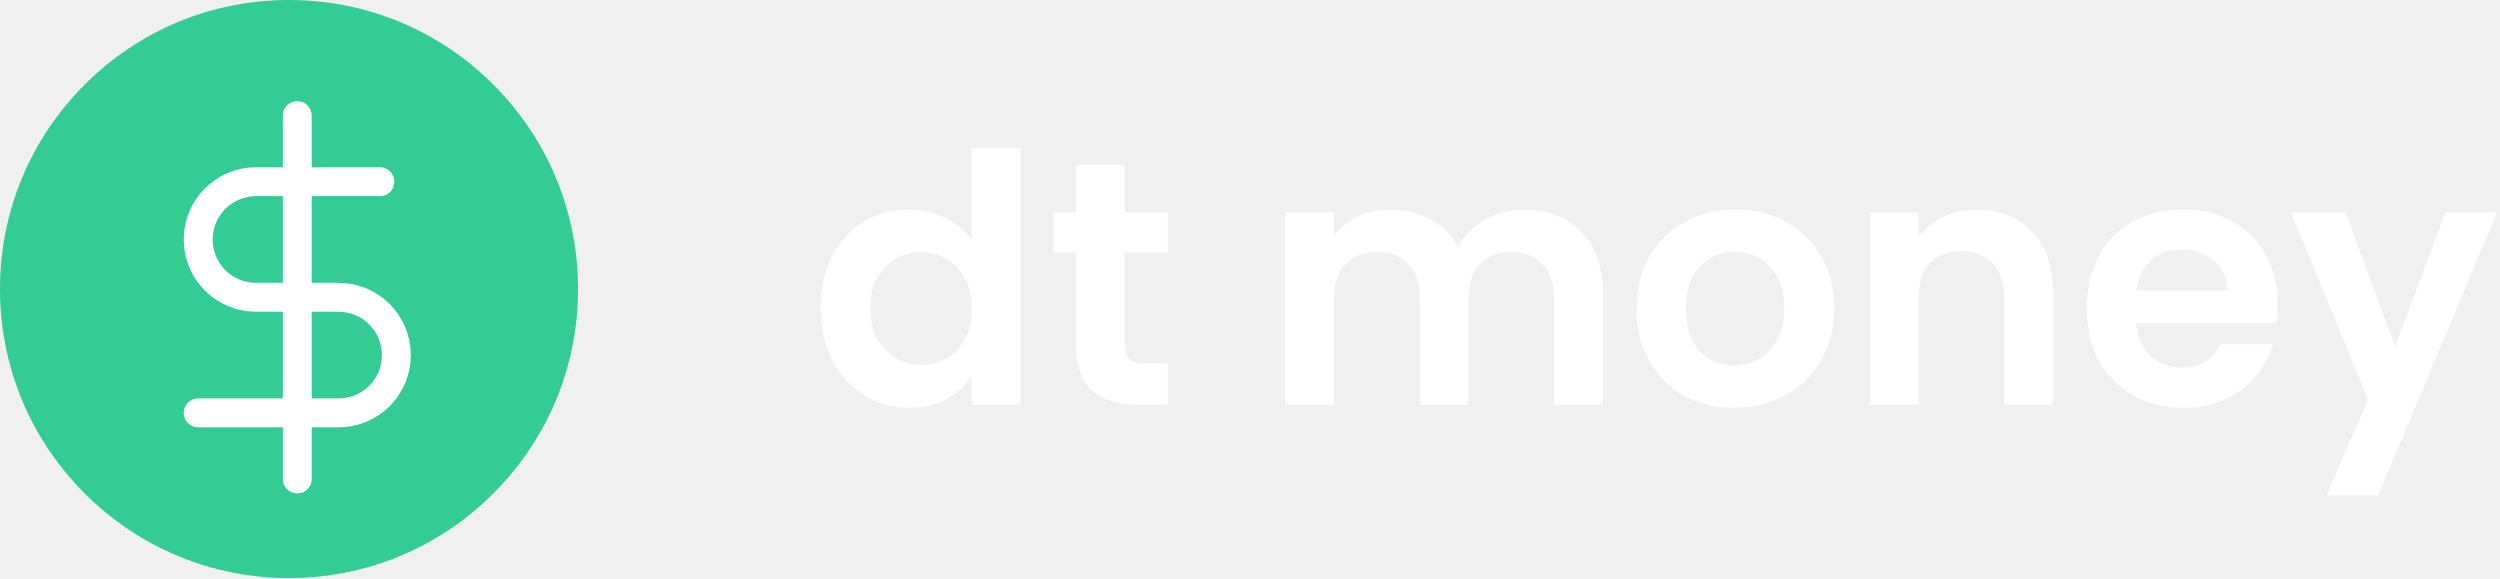
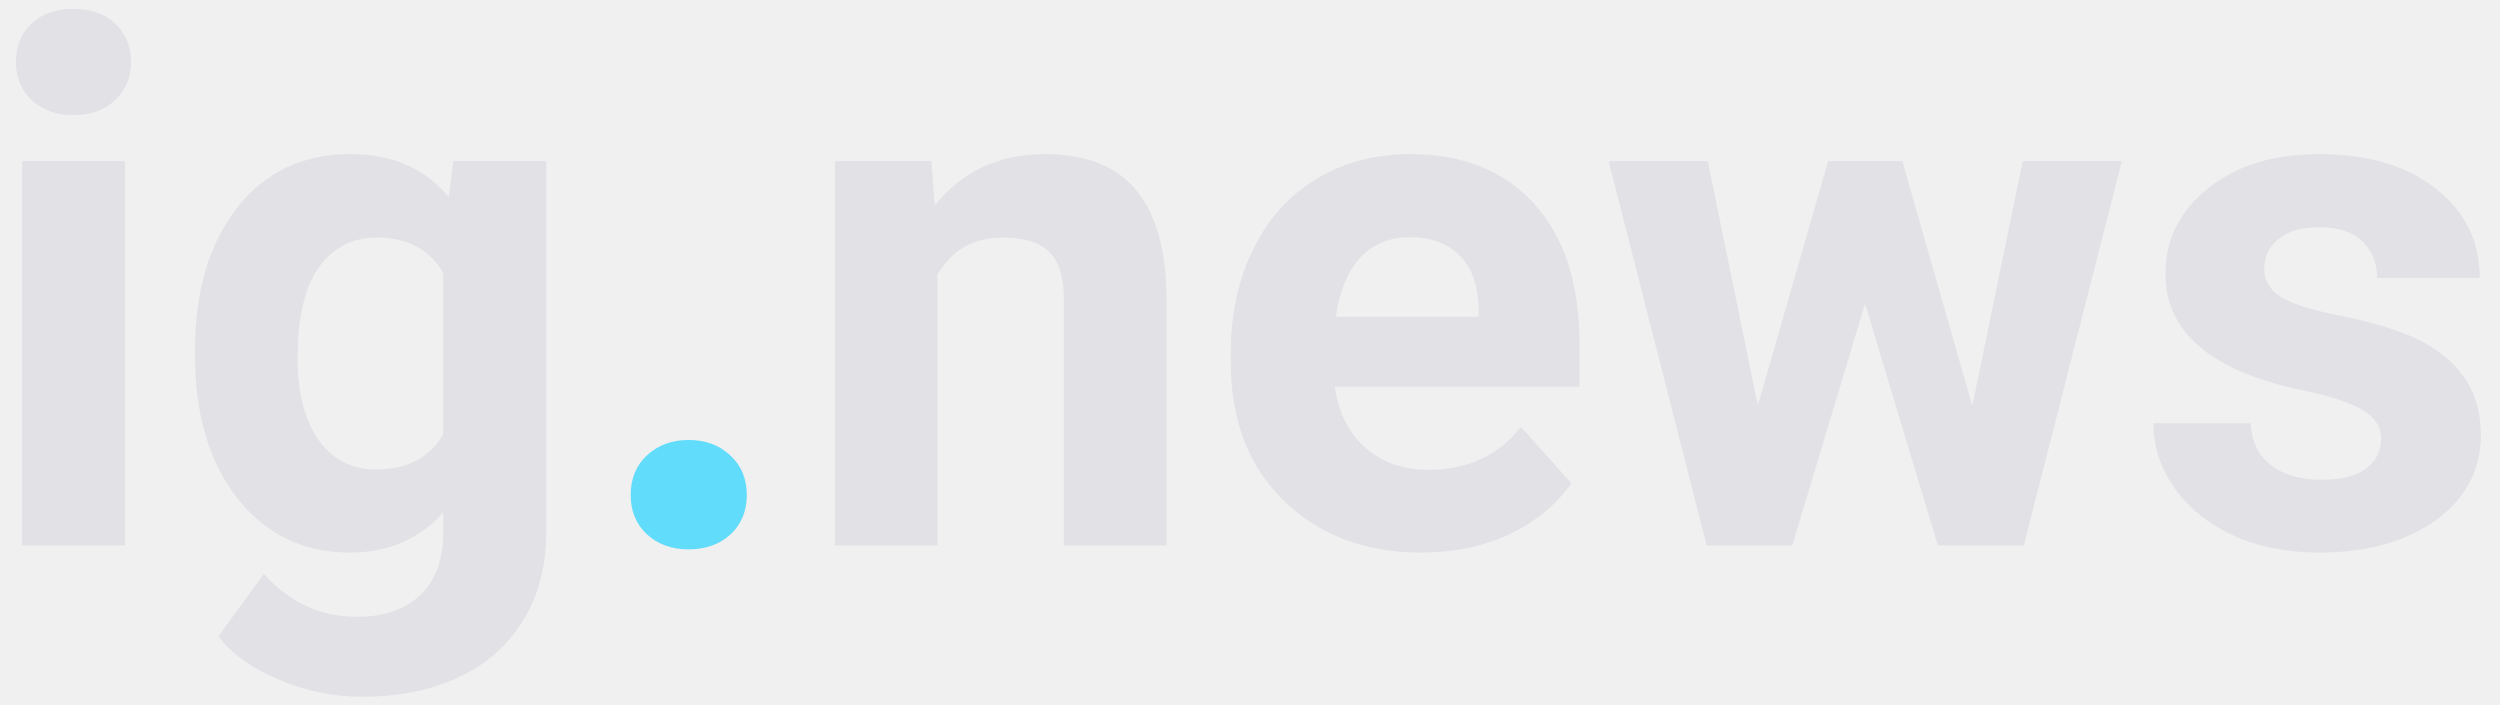
- <svg xmlns="http://www.w3.org/2000/svg" width="173" height="40" viewBox="0 0 173 40" fill="none">
-   <path d="M56.792 21.304C56.792 19.96 57.056 18.768 57.584 17.728C58.128 16.688 58.864 15.888 59.792 15.328C60.72 14.768 61.752 14.488 62.888 14.488C63.752 14.488 64.576 14.68 65.36 15.064C66.144 15.432 66.768 15.928 67.232 16.552V10.24H70.64V28H67.232V26.032C66.816 26.688 66.232 27.216 65.48 27.616C64.728 28.016 63.856 28.216 62.864 28.216C61.744 28.216 60.72 27.928 59.792 27.352C58.864 26.776 58.128 25.968 57.584 24.928C57.056 23.872 56.792 22.664 56.792 21.304ZM67.256 21.352C67.256 20.536 67.096 19.84 66.776 19.264C66.456 18.672 66.024 18.224 65.48 17.92C64.936 17.6 64.352 17.44 63.728 17.44C63.104 17.44 62.528 17.592 62 17.896C61.472 18.2 61.04 18.648 60.704 19.24C60.384 19.816 60.224 20.504 60.224 21.304C60.224 22.104 60.384 22.808 60.704 23.416C61.04 24.008 61.472 24.464 62 24.784C62.544 25.104 63.12 25.264 63.728 25.264C64.352 25.264 64.936 25.112 65.48 24.808C66.024 24.488 66.456 24.04 66.776 23.464C67.096 22.872 67.256 22.168 67.256 21.352Z" fill="white" />
-   <path d="M77.834 17.464V23.896C77.834 24.344 77.938 24.672 78.146 24.88C78.37 25.072 78.738 25.168 79.25 25.168H80.81V28H78.698C75.866 28 74.45 26.624 74.45 23.872V17.464H72.866V14.704H74.45V11.416H77.834V14.704H80.81V17.464H77.834Z" fill="white" />
-   <path d="M105.457 14.512C107.089 14.512 108.401 15.016 109.393 16.024C110.401 17.016 110.905 18.408 110.905 20.2V28H107.545V20.656C107.545 19.616 107.281 18.824 106.753 18.28C106.225 17.72 105.505 17.44 104.593 17.44C103.681 17.44 102.953 17.72 102.409 18.28C101.881 18.824 101.617 19.616 101.617 20.656V28H98.257V20.656C98.257 19.616 97.993 18.824 97.465 18.28C96.937 17.72 96.217 17.44 95.305 17.44C94.377 17.44 93.641 17.72 93.097 18.28C92.569 18.824 92.305 19.616 92.305 20.656V28H88.945V14.704H92.305V16.312C92.737 15.752 93.289 15.312 93.961 14.992C94.649 14.672 95.401 14.512 96.217 14.512C97.257 14.512 98.185 14.736 99.001 15.184C99.817 15.616 100.449 16.24 100.897 17.056C101.329 16.288 101.953 15.672 102.769 15.208C103.601 14.744 104.497 14.512 105.457 14.512Z" fill="white" />
-   <path d="M119.997 28.216C118.717 28.216 117.565 27.936 116.541 27.376C115.517 26.8 114.709 25.992 114.117 24.952C113.541 23.912 113.253 22.712 113.253 21.352C113.253 19.992 113.549 18.792 114.141 17.752C114.749 16.712 115.573 15.912 116.613 15.352C117.653 14.776 118.813 14.488 120.093 14.488C121.373 14.488 122.533 14.776 123.573 15.352C124.613 15.912 125.429 16.712 126.021 17.752C126.629 18.792 126.933 19.992 126.933 21.352C126.933 22.712 126.621 23.912 125.997 24.952C125.389 25.992 124.557 26.8 123.501 27.376C122.461 27.936 121.293 28.216 119.997 28.216ZM119.997 25.288C120.605 25.288 121.173 25.144 121.701 24.856C122.245 24.552 122.677 24.104 122.997 23.512C123.317 22.92 123.477 22.2 123.477 21.352C123.477 20.088 123.141 19.12 122.469 18.448C121.813 17.76 121.005 17.416 120.045 17.416C119.085 17.416 118.277 17.76 117.621 18.448C116.981 19.12 116.661 20.088 116.661 21.352C116.661 22.616 116.973 23.592 117.597 24.28C118.237 24.952 119.037 25.288 119.997 25.288Z" fill="white" />
-   <path d="M136.766 14.512C138.35 14.512 139.63 15.016 140.606 16.024C141.582 17.016 142.07 18.408 142.07 20.2V28H138.71V20.656C138.71 19.6 138.446 18.792 137.918 18.232C137.39 17.656 136.67 17.368 135.758 17.368C134.83 17.368 134.094 17.656 133.55 18.232C133.022 18.792 132.758 19.6 132.758 20.656V28H129.398V14.704H132.758V16.36C133.206 15.784 133.774 15.336 134.462 15.016C135.166 14.68 135.934 14.512 136.766 14.512Z" fill="white" />
-   <path d="M157.625 21.064C157.625 21.544 157.593 21.976 157.529 22.36H147.809C147.889 23.32 148.225 24.072 148.817 24.616C149.409 25.16 150.137 25.432 151.001 25.432C152.249 25.432 153.137 24.896 153.665 23.824H157.289C156.905 25.104 156.169 26.16 155.081 26.992C153.993 27.808 152.657 28.216 151.073 28.216C149.793 28.216 148.641 27.936 147.617 27.376C146.609 26.8 145.817 25.992 145.241 24.952C144.681 23.912 144.401 22.712 144.401 21.352C144.401 19.976 144.681 18.768 145.241 17.728C145.801 16.688 146.585 15.888 147.593 15.328C148.601 14.768 149.761 14.488 151.073 14.488C152.337 14.488 153.465 14.76 154.457 15.304C155.465 15.848 156.241 16.624 156.785 17.632C157.345 18.624 157.625 19.768 157.625 21.064ZM154.145 20.104C154.129 19.24 153.817 18.552 153.209 18.04C152.601 17.512 151.857 17.248 150.977 17.248C150.145 17.248 149.441 17.504 148.865 18.016C148.305 18.512 147.961 19.208 147.833 20.104H154.145Z" fill="white" />
-   <path d="M172.798 14.704L164.566 34.288H160.99L163.87 27.664L158.542 14.704H162.31L165.742 23.992L169.222 14.704H172.798Z" fill="white" />
-   <path d="M34.142 5.858C30.365 2.08 25.342 0 20 0C14.658 0 9.635 2.08 5.858 5.858C2.08 9.635 0 14.658 0 20C0 25.342 2.08 30.365 5.858 34.142C9.635 37.92 14.658 40 20 40C25.342 40 30.365 37.92 34.142 34.142C37.92 30.365 40 25.342 40 20C40 14.658 37.92 9.635 34.142 5.858Z" fill="#33CC95" />
-   <g clip-path="url(#clip0)">
-     <path d="M20.571 8V33.143" stroke="white" stroke-width="2" stroke-linecap="round" stroke-linejoin="round" />
-     <path d="M26.286 12.571H17.714C16.653 12.571 15.636 12.993 14.886 13.743C14.136 14.493 13.714 15.511 13.714 16.571C13.714 17.632 14.136 18.65 14.886 19.4C15.636 20.15 16.653 20.571 17.714 20.571H23.429C24.489 20.571 25.507 20.993 26.257 21.743C27.007 22.493 27.429 23.511 27.429 24.571C27.429 25.632 27.007 26.65 26.257 27.4C25.507 28.15 24.489 28.571 23.429 28.571H13.714" stroke="white" stroke-width="2" stroke-linecap="round" stroke-linejoin="round" />
-   </g>
-   <defs>
-     <clipPath id="clip0">
-       <rect width="27.429" height="27.429" fill="white" transform="translate(6.85715 6.85714)" />
-     </clipPath>
-   </defs>
+ <svg xmlns="http://www.w3.org/2000/svg" width="110" height="31" viewBox="0 0 110 31" fill="none">
+   <path d="M5.5 24H0.969V7.094H5.5V24ZM0.703 2.719C0.703 2.042 0.927 1.484 1.375 1.047C1.833 0.609 2.453 0.391 3.234 0.391C4.005 0.391 4.62 0.609 5.078 1.047C5.536 1.484 5.766 2.042 5.766 2.719C5.766 3.406 5.531 3.969 5.062 4.406C4.604 4.844 3.995 5.062 3.234 5.062C2.474 5.062 1.859 4.844 1.391 4.406C0.932 3.969 0.703 3.406 0.703 2.719ZM8.578 15.422C8.578 12.828 9.193 10.74 10.422 9.156C11.662 7.573 13.328 6.781 15.422 6.781C17.276 6.781 18.719 7.417 19.75 8.688L19.938 7.094H24.031V23.438C24.031 24.917 23.693 26.203 23.016 27.297C22.349 28.391 21.406 29.224 20.188 29.797C18.969 30.37 17.542 30.656 15.906 30.656C14.667 30.656 13.458 30.406 12.281 29.906C11.104 29.417 10.213 28.781 9.609 28L11.609 25.25C12.734 26.51 14.099 27.141 15.703 27.141C16.901 27.141 17.833 26.818 18.5 26.172C19.167 25.537 19.5 24.63 19.5 23.453V22.547C18.458 23.724 17.088 24.312 15.391 24.312C13.359 24.312 11.713 23.521 10.453 21.938C9.203 20.344 8.578 18.234 8.578 15.609V15.422ZM13.094 15.75C13.094 17.281 13.401 18.484 14.016 19.359C14.63 20.224 15.474 20.656 16.547 20.656C17.922 20.656 18.906 20.141 19.5 19.109V12C18.896 10.969 17.922 10.453 16.578 10.453C15.495 10.453 14.641 10.896 14.016 11.781C13.401 12.667 13.094 13.99 13.094 15.75ZM40.984 7.094L41.125 9.047C42.333 7.536 43.953 6.781 45.984 6.781C47.776 6.781 49.109 7.307 49.984 8.359C50.859 9.411 51.307 10.984 51.328 13.078V24H46.812V13.188C46.812 12.229 46.604 11.537 46.188 11.109C45.771 10.672 45.078 10.453 44.109 10.453C42.839 10.453 41.885 10.995 41.25 12.078V24H36.734V7.094H40.984ZM62.547 24.312C60.068 24.312 58.047 23.552 56.484 22.031C54.932 20.51 54.156 18.484 54.156 15.953V15.516C54.156 13.818 54.484 12.302 55.141 10.969C55.797 9.625 56.724 8.594 57.922 7.875C59.13 7.146 60.505 6.781 62.047 6.781C64.359 6.781 66.177 7.51 67.5 8.969C68.833 10.427 69.5 12.495 69.5 15.172V17.016H58.734C58.88 18.12 59.318 19.005 60.047 19.672C60.786 20.338 61.719 20.672 62.844 20.672C64.583 20.672 65.943 20.042 66.922 18.781L69.141 21.266C68.463 22.224 67.547 22.974 66.391 23.516C65.234 24.047 63.953 24.312 62.547 24.312ZM62.031 10.438C61.135 10.438 60.406 10.74 59.844 11.344C59.292 11.948 58.938 12.812 58.781 13.938H65.062V13.578C65.042 12.578 64.771 11.807 64.25 11.266C63.729 10.713 62.99 10.438 62.031 10.438ZM86.781 17.859L89 7.094H93.359L89.047 24H85.266L82.062 13.359L78.859 24H75.094L70.781 7.094H75.141L77.344 17.844L80.438 7.094H83.703L86.781 17.859ZM104.766 19.328C104.766 18.776 104.49 18.344 103.938 18.031C103.396 17.708 102.521 17.422 101.312 17.172C97.292 16.328 95.281 14.62 95.281 12.047C95.281 10.547 95.901 9.297 97.141 8.297C98.391 7.286 100.021 6.781 102.031 6.781C104.177 6.781 105.891 7.286 107.172 8.297C108.464 9.307 109.109 10.62 109.109 12.234H104.594C104.594 11.588 104.385 11.057 103.969 10.641C103.552 10.213 102.901 10 102.016 10C101.255 10 100.667 10.172 100.25 10.516C99.833 10.859 99.625 11.297 99.625 11.828C99.625 12.328 99.859 12.734 100.328 13.047C100.807 13.349 101.609 13.615 102.734 13.844C103.859 14.062 104.807 14.312 105.578 14.594C107.964 15.469 109.156 16.984 109.156 19.141C109.156 20.682 108.495 21.932 107.172 22.891C105.849 23.838 104.141 24.312 102.047 24.312C100.63 24.312 99.37 24.062 98.266 23.562C97.172 23.052 96.312 22.359 95.688 21.484C95.062 20.599 94.75 19.646 94.75 18.625H99.031C99.073 19.427 99.37 20.042 99.922 20.469C100.474 20.896 101.214 21.109 102.141 21.109C103.005 21.109 103.656 20.948 104.094 20.625C104.542 20.292 104.766 19.859 104.766 19.328Z" fill="#E1E1E6" />
+   <path d="M27.75 21.781C27.75 21.062 27.99 20.479 28.469 20.031C28.958 19.583 29.568 19.359 30.297 19.359C31.037 19.359 31.646 19.583 32.125 20.031C32.615 20.479 32.859 21.062 32.859 21.781C32.859 22.49 32.62 23.068 32.141 23.516C31.662 23.953 31.047 24.172 30.297 24.172C29.557 24.172 28.948 23.953 28.469 23.516C27.99 23.068 27.75 22.49 27.75 21.781Z" fill="#61DCFB" />
</svg>
